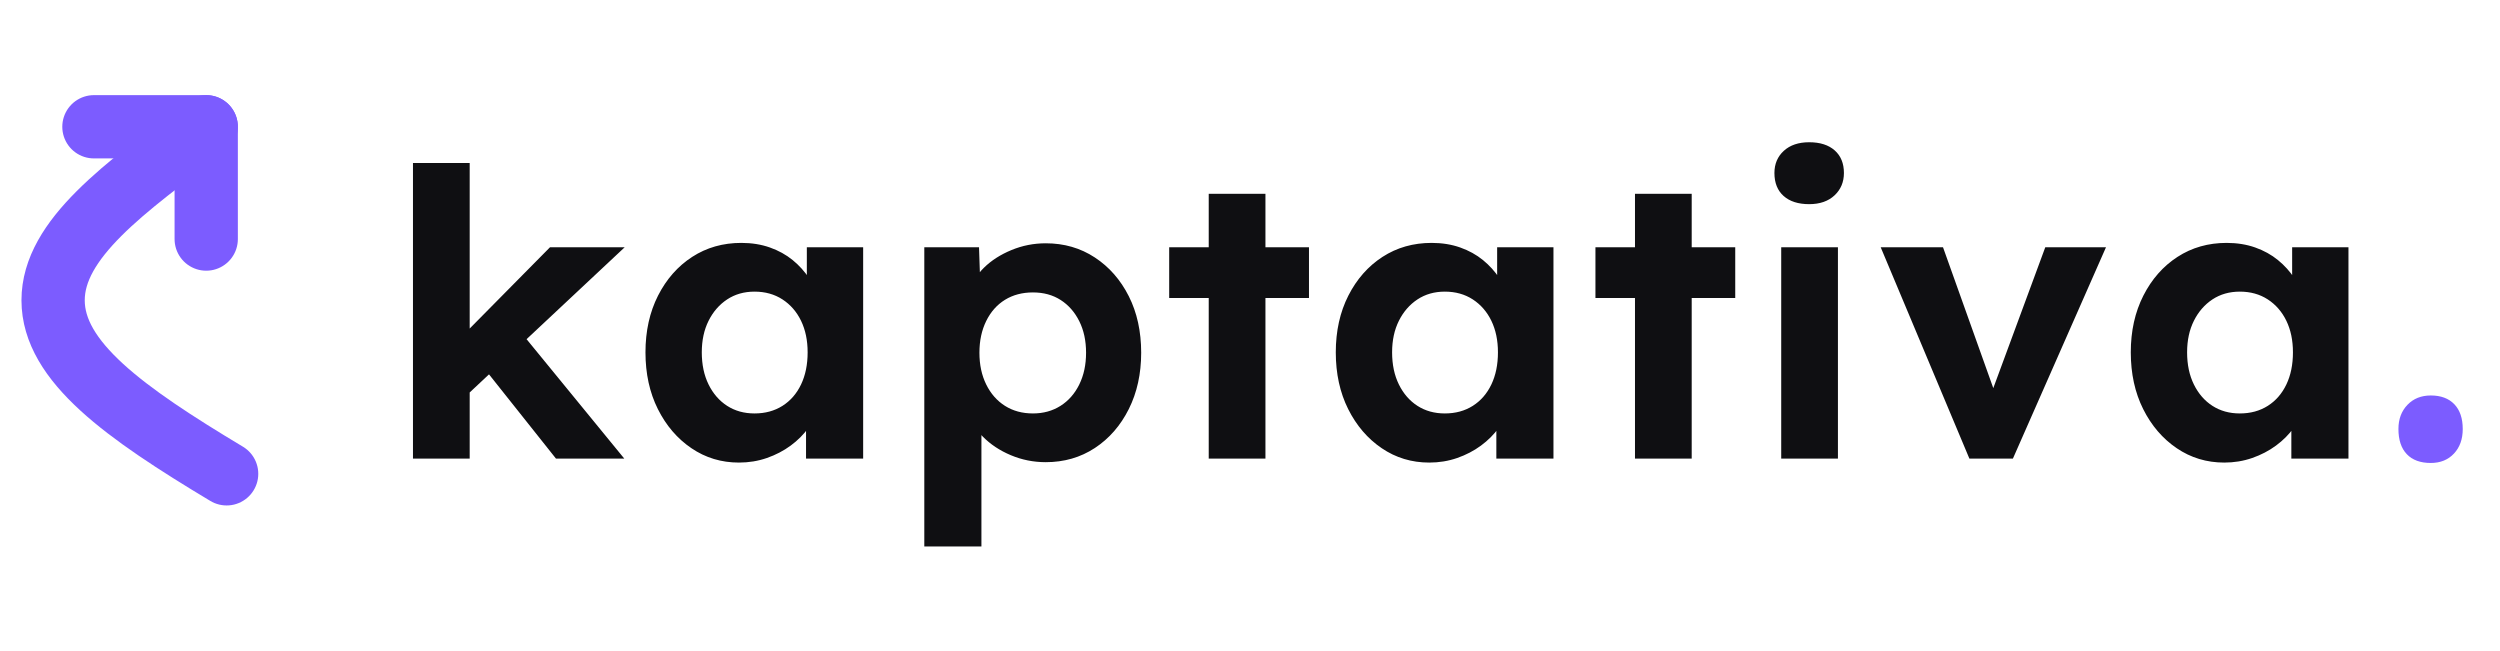
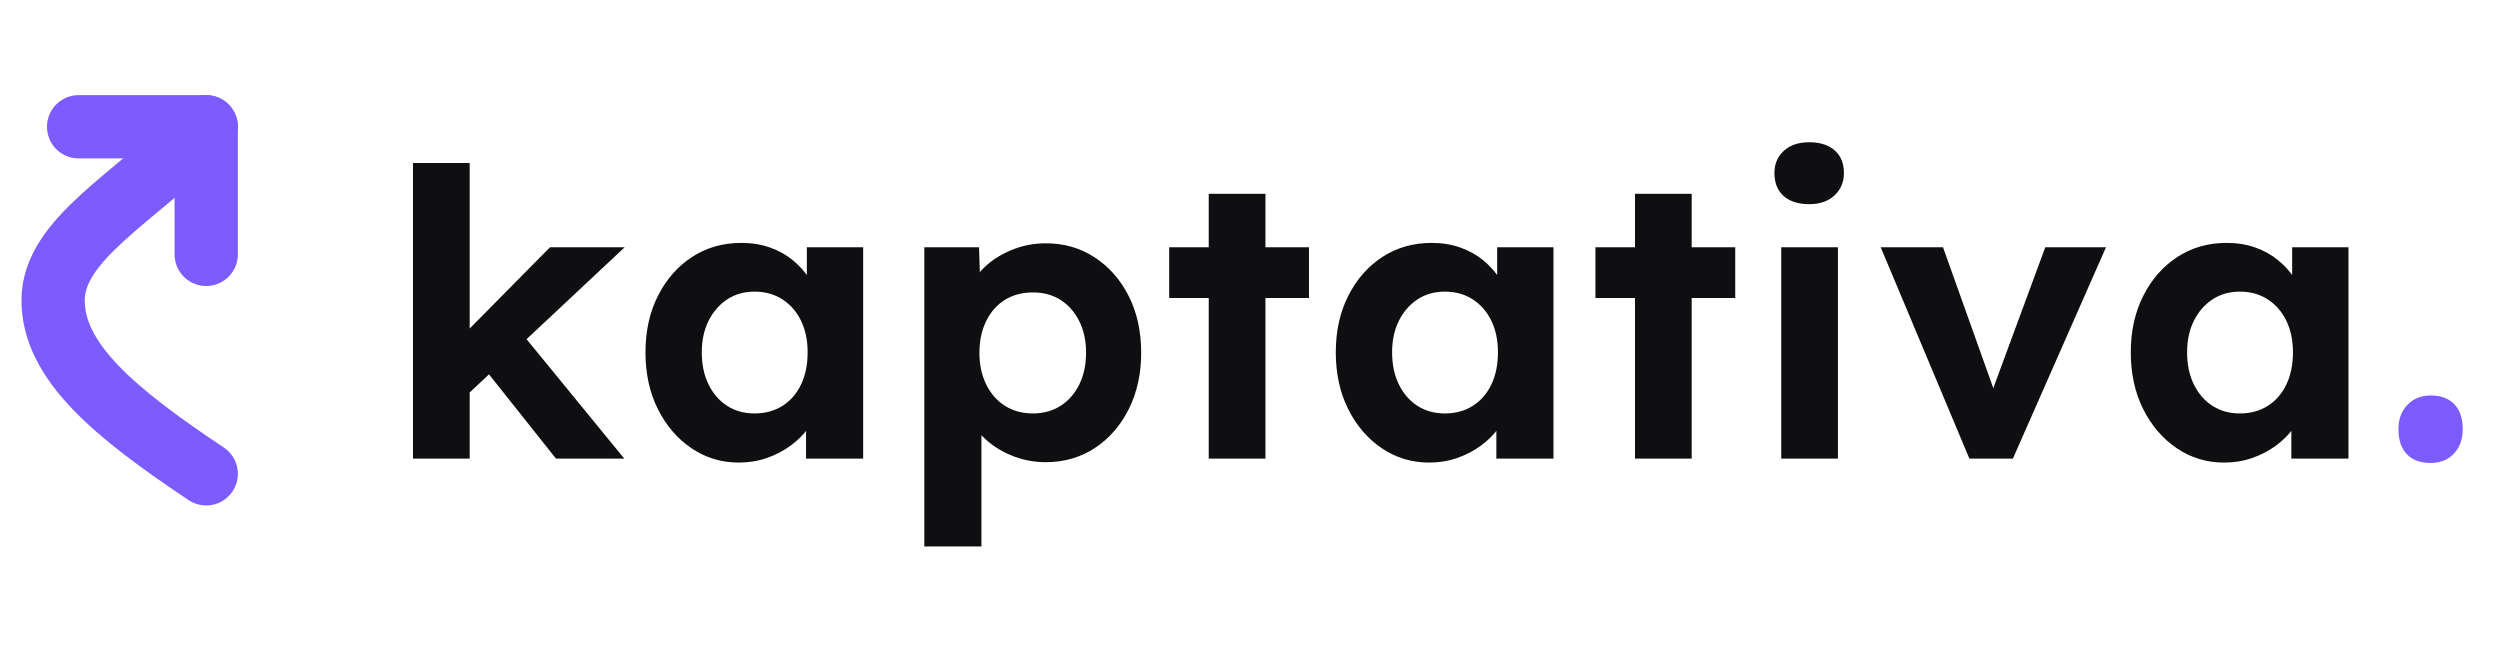
<svg xmlns="http://www.w3.org/2000/svg" viewBox="0 8 169 44" width="338" height="88" role="img" aria-label="Kaptativa">
  <g transform="translate(-4 7.6) scale(0.69)" stroke="#7C5CFF" stroke-width="6.2" stroke-linecap="round" stroke-linejoin="round" fill="none">
-     <path d="M 28 47 C 18 41 11 36 11 30 C 11 24 18 19 26 13" />
-     <path d="M 15 13 L 26 13 L 26 24" />
+     <path d="M 26 47 C 17 41 11 36 11 30 C 11 24 19 20 26 13" />
+     <path d="M 13.5 13 L 26 13 L 26 25.5" />
  </g>
  <path fill="#0F0F12" d="M31.562 34.707 30.428 31.548 37.178 24.717H42.227ZM27.917 39.0V19.02H31.751V39.0ZM37.583 39.0 32.453 32.547 35.153 30.387 42.2 39.0Z M49.952 39.27Q48.17 39.27 46.739 38.298Q45.308 37.326 44.471 35.652Q43.634 33.978 43.634 31.818Q43.634 29.658 44.484 27.984Q45.335 26.31 46.793 25.365Q48.251 24.42 50.114 24.42Q51.167 24.42 52.044 24.73Q52.922 25.041 53.584 25.581Q54.245 26.121 54.704 26.823Q55.163 27.525 55.352 28.335L54.542 28.2V24.717H58.349V39.0H54.488V35.571L55.352 35.49Q55.136 36.246 54.65 36.921Q54.164 37.596 53.449 38.123Q52.733 38.649 51.842 38.96Q50.951 39.27 49.952 39.27ZM51.005 35.949Q52.085 35.949 52.895 35.436Q53.705 34.923 54.151 33.992Q54.596 33.06 54.596 31.818Q54.596 30.603 54.151 29.685Q53.705 28.767 52.895 28.24Q52.085 27.714 51.005 27.714Q49.952 27.714 49.156 28.24Q48.359 28.767 47.9 29.685Q47.441 30.603 47.441 31.818Q47.441 33.06 47.9 33.992Q48.359 34.923 49.156 35.436Q49.952 35.949 51.005 35.949Z M62.483 44.94V24.717H66.182L66.29 27.93L65.588 27.687Q65.777 26.823 66.519 26.094Q67.262 25.365 68.369 24.906Q69.476 24.447 70.691 24.447Q72.554 24.447 74.012 25.406Q75.47 26.364 76.307 28.025Q77.144 29.685 77.144 31.845Q77.144 33.978 76.307 35.652Q75.47 37.326 74.012 38.285Q72.554 39.243 70.691 39.243Q69.449 39.243 68.328 38.77Q67.208 38.298 66.439 37.515Q65.669 36.732 65.453 35.841L66.344 35.463V44.94ZM69.827 35.949Q70.88 35.949 71.69 35.436Q72.5 34.923 72.959 33.992Q73.418 33.06 73.418 31.845Q73.418 30.63 72.959 29.712Q72.5 28.794 71.703 28.281Q70.907 27.768 69.827 27.768Q68.747 27.768 67.937 28.267Q67.127 28.767 66.668 29.699Q66.209 30.63 66.209 31.845Q66.209 33.06 66.668 33.992Q67.127 34.923 67.937 35.436Q68.747 35.949 69.827 35.949Z M81.71 39.0V21.099H85.544V39.0ZM79.037 28.146V24.717H88.487V28.146Z M96.617 39.27Q94.835 39.27 93.404 38.298Q91.973 37.326 91.136 35.652Q90.299 33.978 90.299 31.818Q90.299 29.658 91.149 27.984Q92.0 26.31 93.458 25.365Q94.916 24.42 96.779 24.42Q97.832 24.42 98.709 24.73Q99.587 25.041 100.249 25.581Q100.91 26.121 101.369 26.823Q101.828 27.525 102.017 28.335L101.207 28.2V24.717H105.014V39.0H101.153V35.571L102.017 35.49Q101.801 36.246 101.315 36.921Q100.829 37.596 100.113 38.123Q99.398 38.649 98.507 38.96Q97.616 39.27 96.617 39.27ZM97.67 35.949Q98.75 35.949 99.56 35.436Q100.37 34.923 100.816 33.992Q101.261 33.06 101.261 31.818Q101.261 30.603 100.816 29.685Q100.37 28.767 99.56 28.24Q98.75 27.714 97.67 27.714Q96.617 27.714 95.821 28.24Q95.024 28.767 94.565 29.685Q94.106 30.603 94.106 31.818Q94.106 33.06 94.565 33.992Q95.024 34.923 95.821 35.436Q96.617 35.949 97.67 35.949Z M110.525 39.0V21.099H114.359V39.0ZM107.852 28.146V24.717H117.302V28.146Z M120.41 39.0V24.717H124.244V39.0ZM122.3 21.801Q121.193 21.801 120.572 21.248Q119.951 20.694 119.951 19.695Q119.951 18.777 120.585 18.197Q121.22 17.616 122.3 17.616Q123.407 17.616 124.028 18.169Q124.649 18.723 124.649 19.695Q124.649 20.613 124.014 21.207Q123.38 21.801 122.3 21.801Z M133.13 39.0 127.136 24.717H131.348L135.155 35.382L134.264 35.544L138.26 24.717H142.364L136.073 39.0Z M150.359 39.27Q148.577 39.27 147.146 38.298Q145.715 37.326 144.878 35.652Q144.041 33.978 144.041 31.818Q144.041 29.658 144.892 27.984Q145.742 26.31 147.2 25.365Q148.658 24.42 150.521 24.42Q151.574 24.42 152.452 24.73Q153.329 25.041 153.99 25.581Q154.652 26.121 155.111 26.823Q155.57 27.525 155.759 28.335L154.949 28.2V24.717H158.756V39.0H154.895V35.571L155.759 35.49Q155.543 36.246 155.057 36.921Q154.571 37.596 153.856 38.123Q153.14 38.649 152.249 38.96Q151.358 39.27 150.359 39.27ZM151.412 35.949Q152.492 35.949 153.302 35.436Q154.112 34.923 154.558 33.992Q155.003 33.06 155.003 31.818Q155.003 30.603 154.558 29.685Q154.112 28.767 153.302 28.24Q152.492 27.714 151.412 27.714Q150.359 27.714 149.562 28.24Q148.766 28.767 148.307 29.685Q147.848 30.603 147.848 31.818Q147.848 33.06 148.307 33.992Q148.766 34.923 149.562 35.436Q150.359 35.949 151.412 35.949Z" />
  <path fill="#7C5CFF" d="M164.321 39.297Q163.268 39.297 162.701 38.703Q162.134 38.109 162.134 37.002Q162.134 36.003 162.742 35.368Q163.349 34.734 164.321 34.734Q165.347 34.734 165.914 35.328Q166.481 35.922 166.481 37.002Q166.481 38.028 165.887 38.662Q165.293 39.297 164.321 39.297Z" />
</svg>
